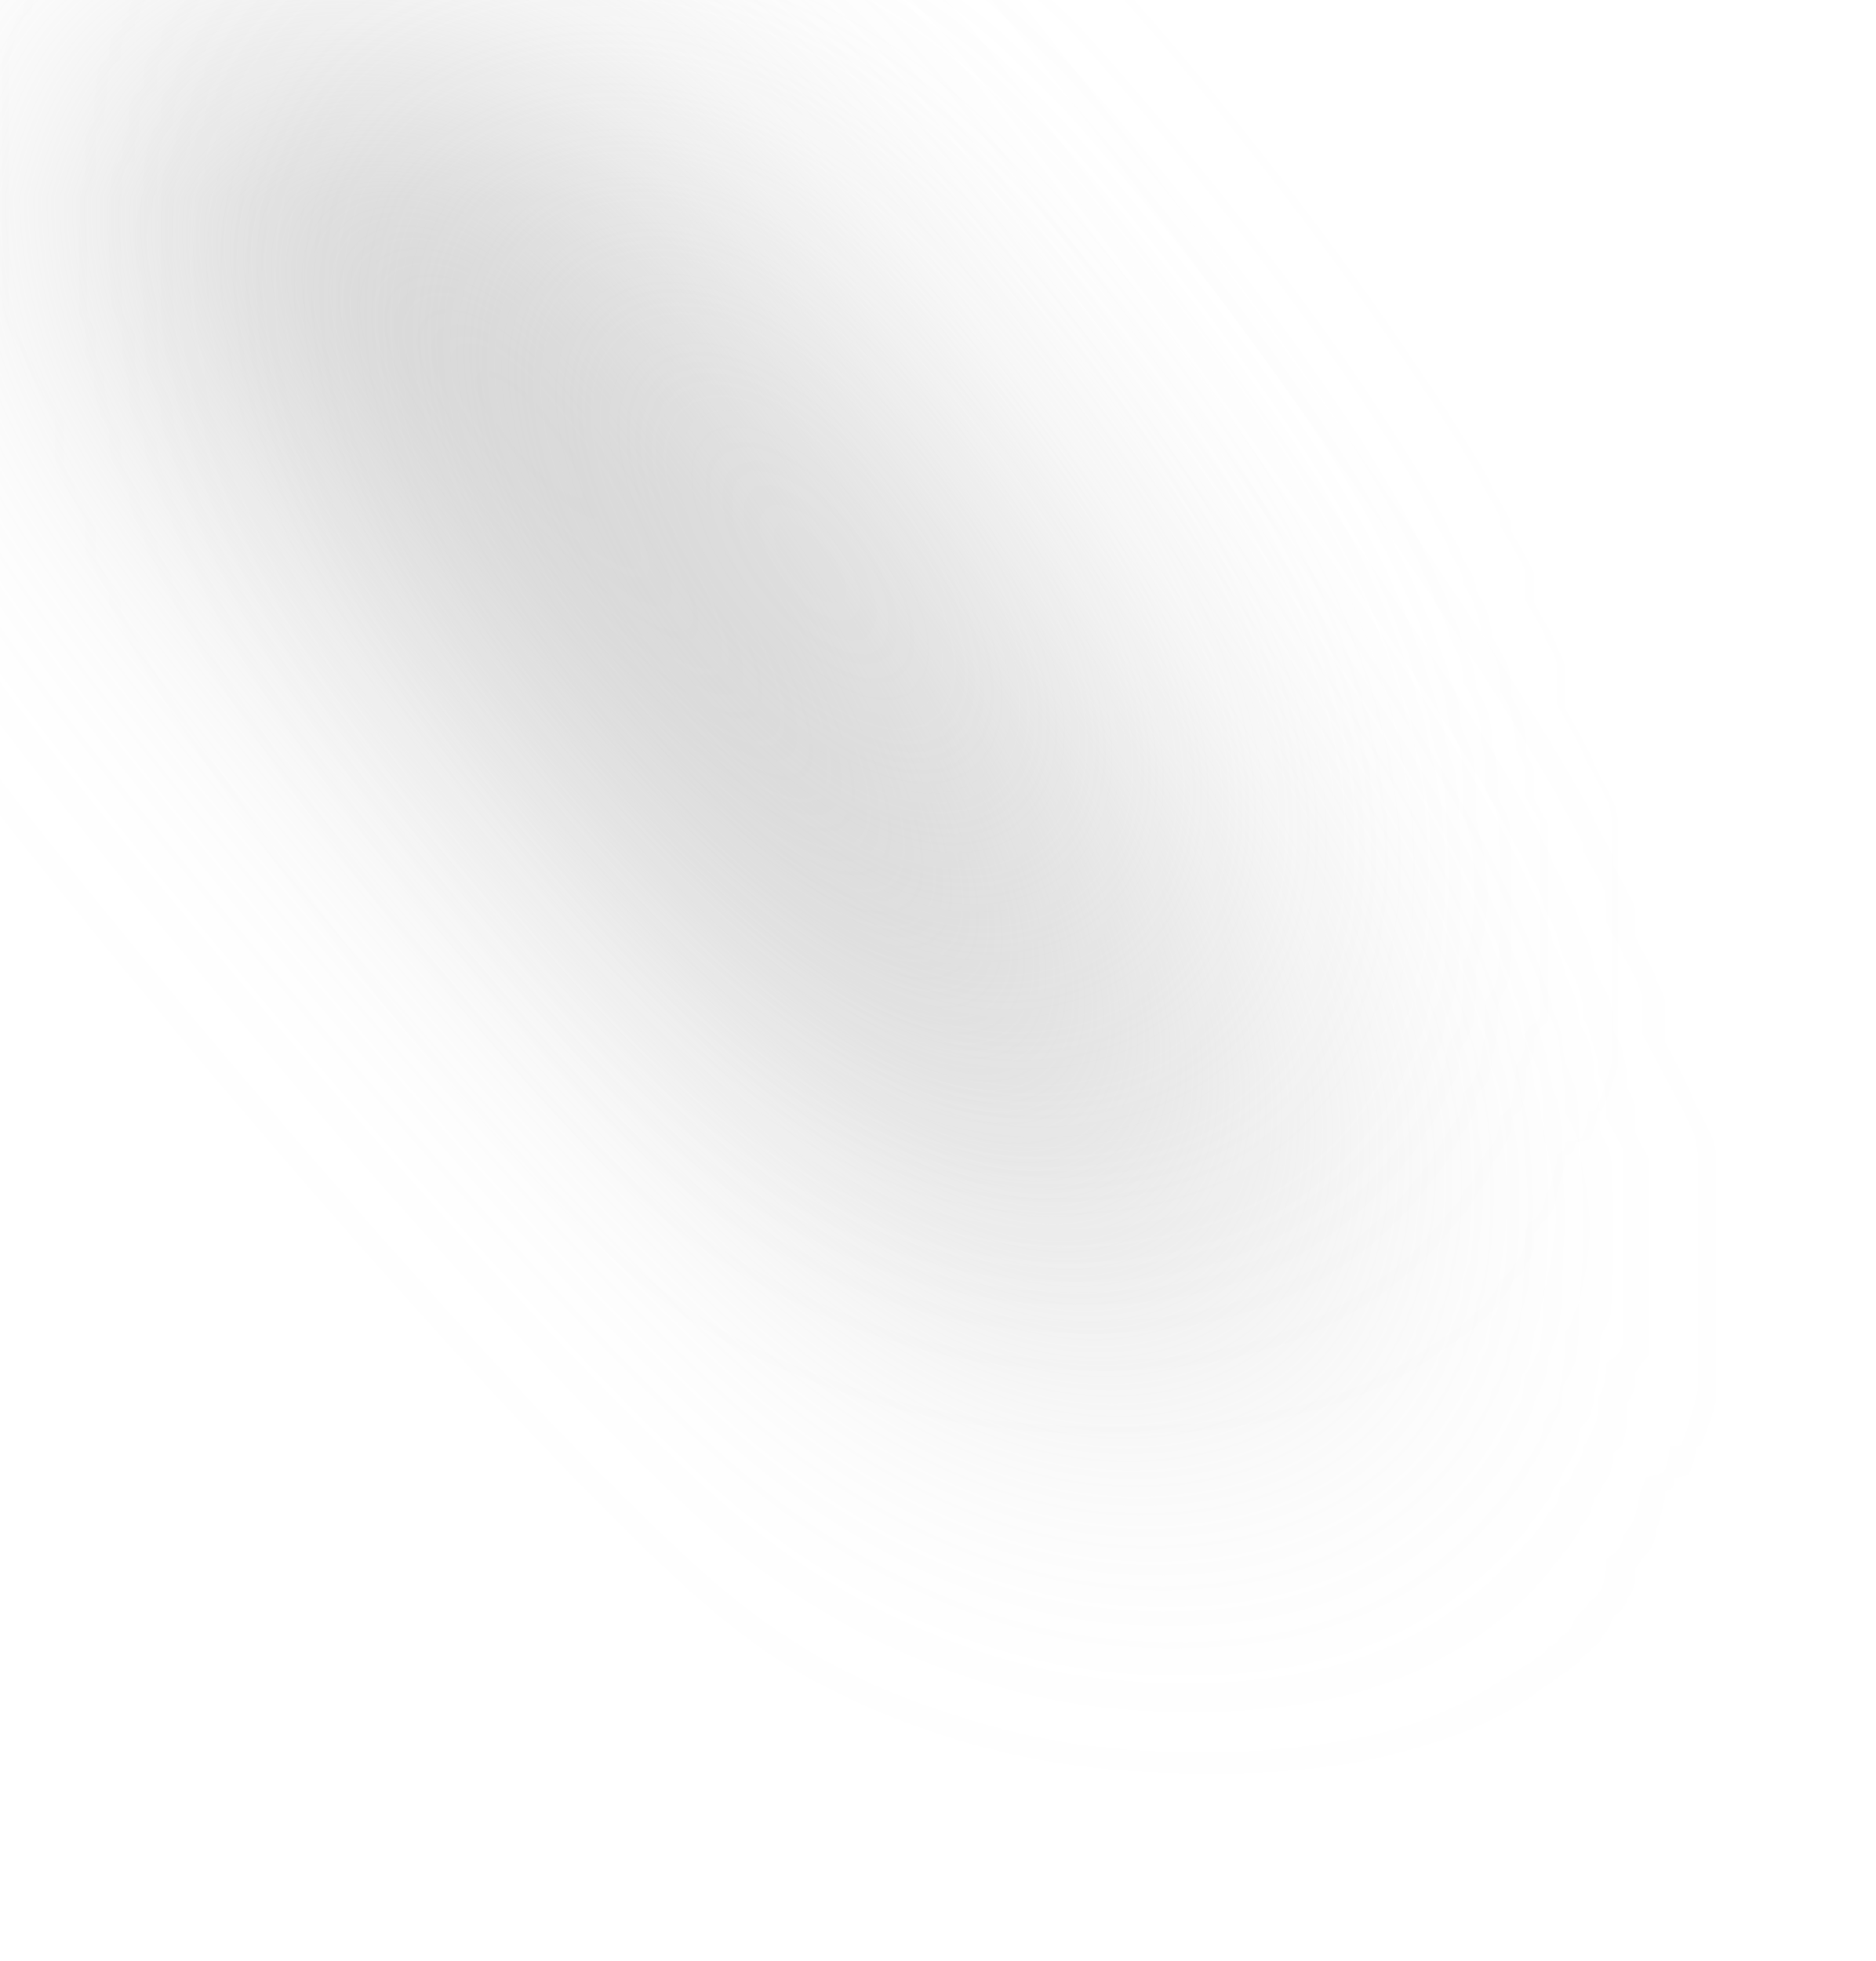
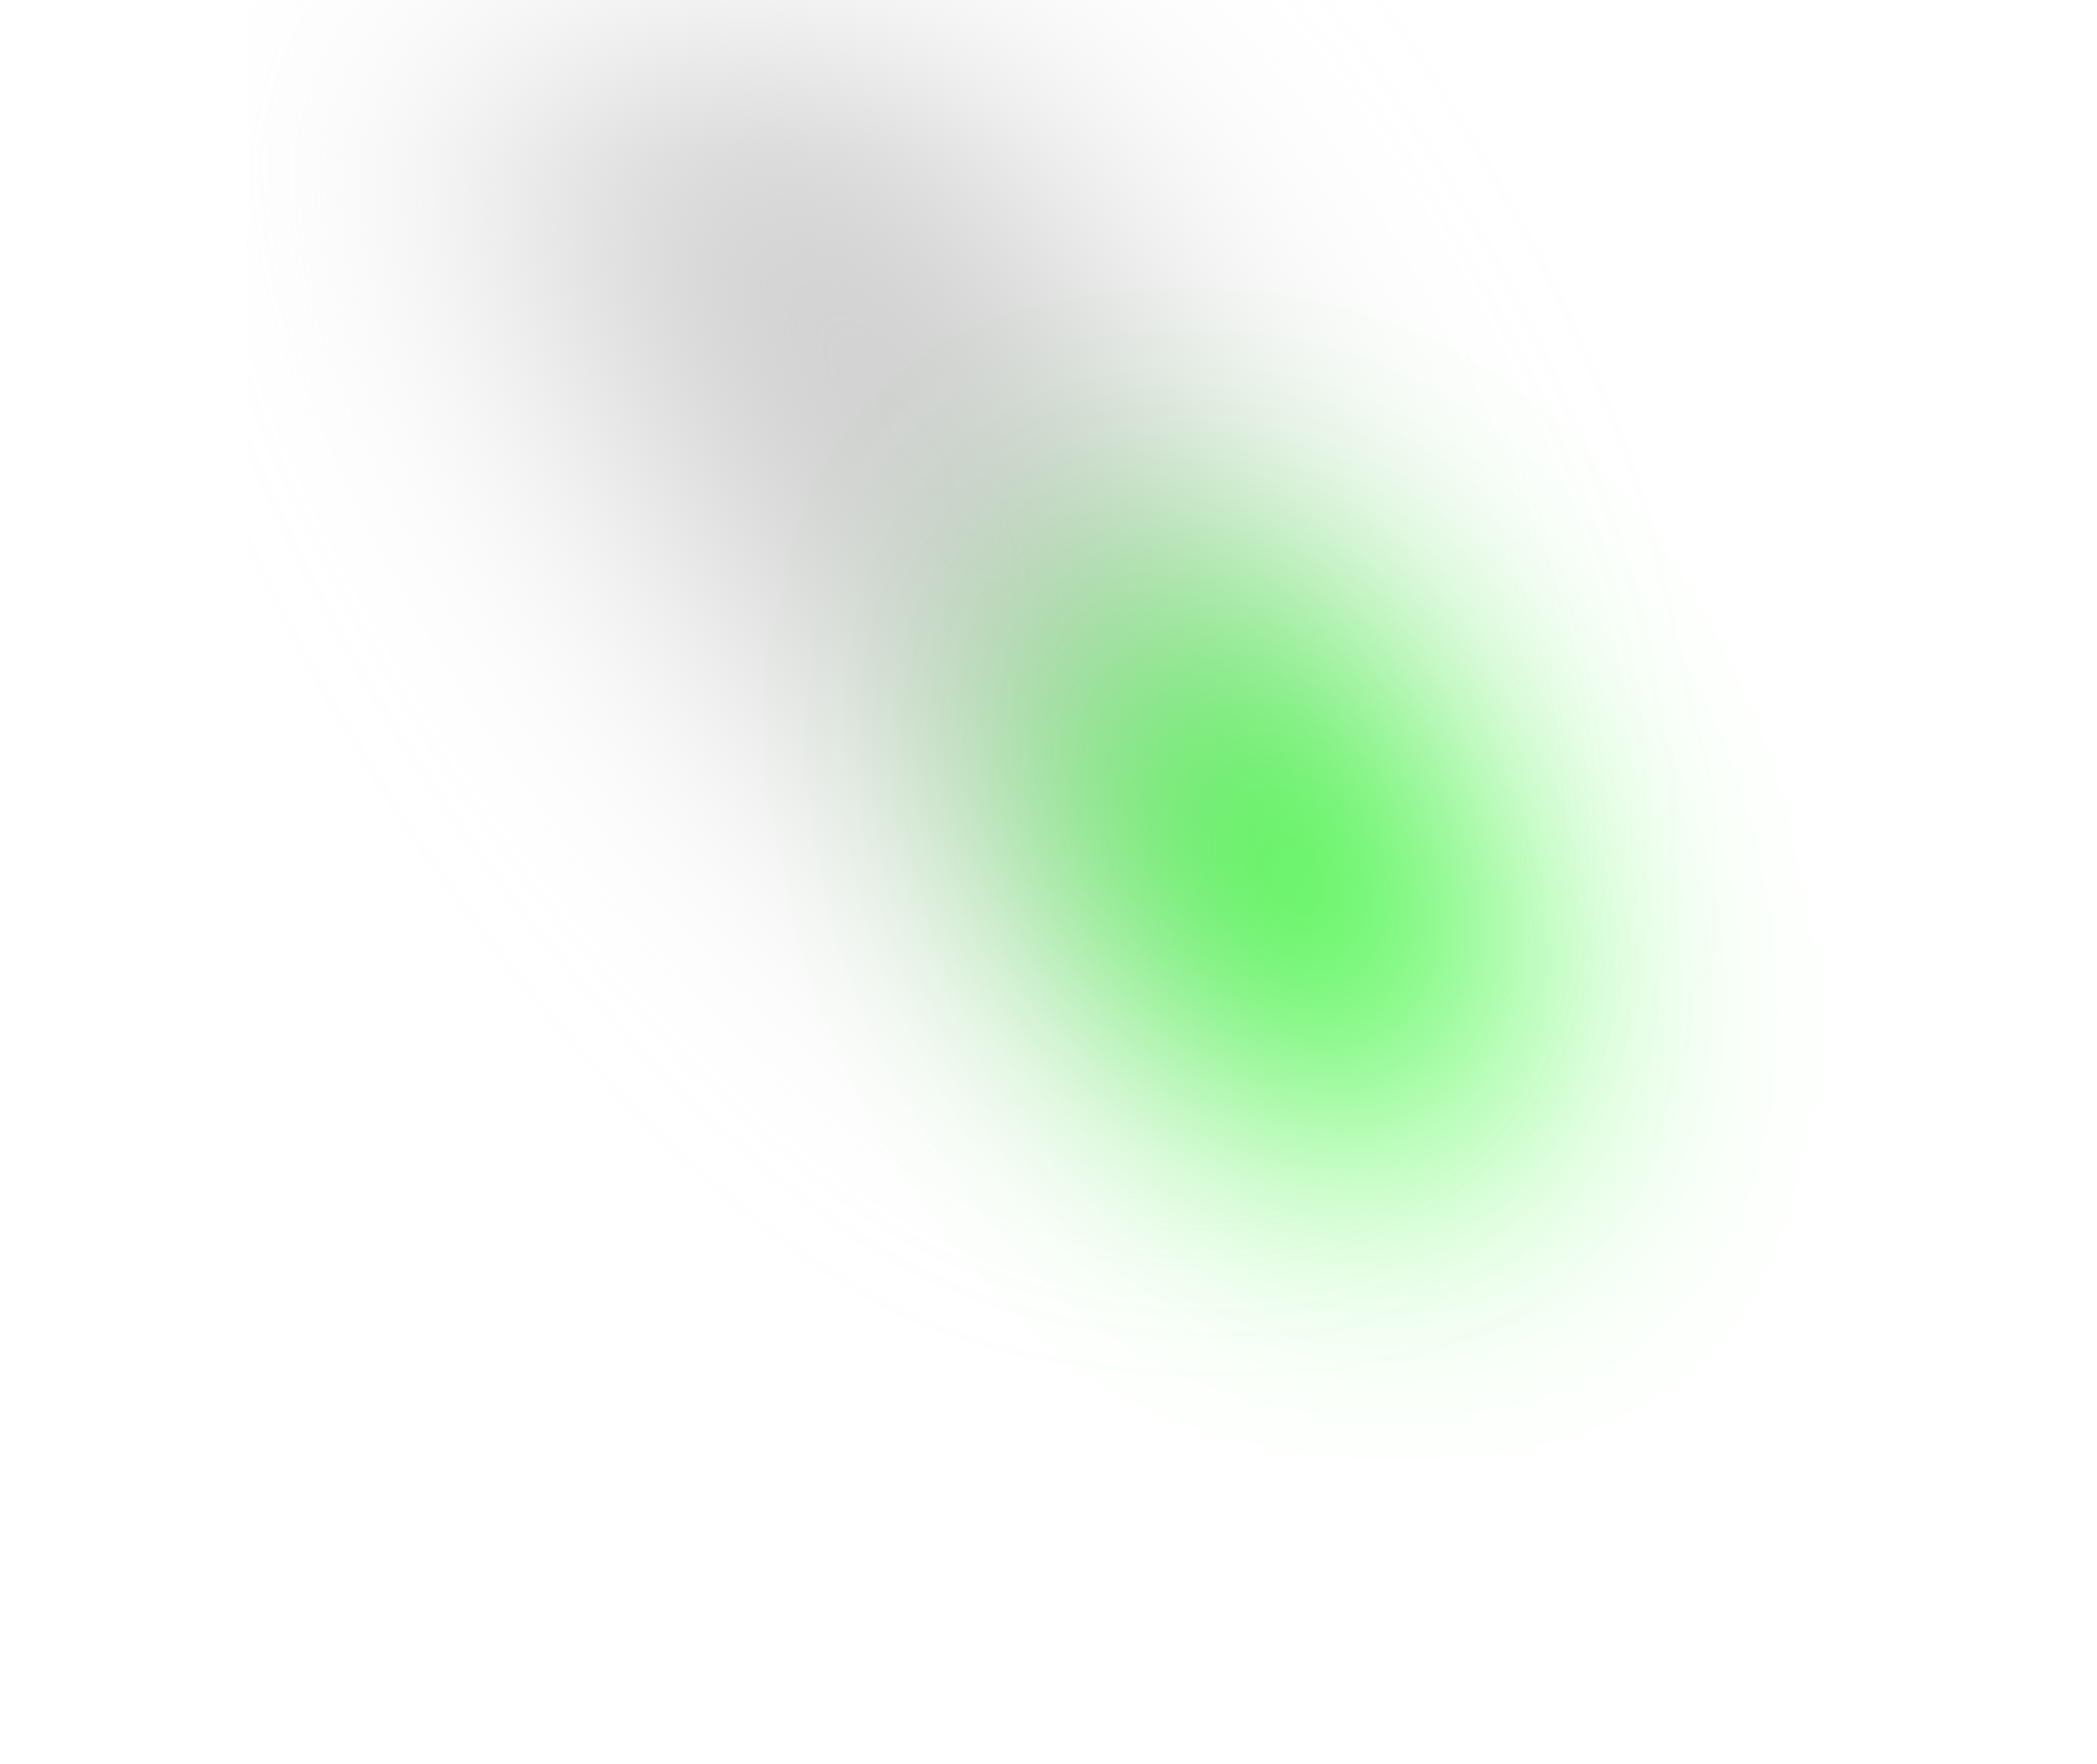
- <svg xmlns="http://www.w3.org/2000/svg" width="1233" height="1289" viewBox="0 0 1233 1289" fill="none">
+ <svg xmlns="http://www.w3.org/2000/svg" width="1533" height="1289" viewBox="400 -850 2000 2200" fill="none">
  <g filter="url(#filter0_f_2811_2735)">
-     <ellipse cx="94.174" cy="824.195" rx="94.174" ry="824.195" transform="matrix(0.347047 -0.937848 0.628306 0.777966 -236.488 -311.402)" fill="#999" />
-     <ellipse cx="94.174" cy="824.195" rx="94.174" ry="824.195" transform="matrix(0.347047 -0.937848 0.628306 0.777966 -236.488 -311.402)" fill="#aaa" />
+     <ellipse cx="100" cy="0" rx="352.174" ry="824.195" transform="matrix(0.347047 -0.937848 0.628306 0.777966 1200 -200)" fill="#ccc" />
  </g>
  <g filter="url(#filter1_f_2811_2735)">
-     <ellipse cx="61.169" cy="376.084" rx="61.169" ry="376.084" transform="matrix(0.347047 -0.937848 0.628306 0.777966 275 134.734)" fill="#ddd" />
+     <ellipse cx="10" cy="0" rx="200.169" ry="376.084" transform="matrix(0.347047 -0.937848 0.628306 0.777966 1700 250)" fill="#0f0" />
  </g>
  <defs>
-     <filter id="filter0_f_2811_2735" x="-604.854" y="-805.855" width="1837.79" height="2094.66" filterUnits="userSpaceOnUse" color-interpolation-filters="sRGB">
+     <filter id="filter0_f_2811_2735" x="400" y="-850" width="2000" height="2200" filterUnits="userSpaceOnUse" color-interpolation-filters="sRGB">
      <feFlood flood-opacity="0" result="BackgroundImageFix" />
      <feBlend mode="normal" in="SourceGraphic" in2="BackgroundImageFix" result="shape" />
      <feGaussianBlur stdDeviation="200" result="effect1_foregroundBlur_2811_2735" />
    </filter>
-     <filter id="filter1_f_2811_2735" x="-104.738" y="-328.26" width="1274.53" height="1396.42" filterUnits="userSpaceOnUse" color-interpolation-filters="sRGB">
+     <filter id="filter1_f_2811_2735" x="400" y="-850" width="2000" height="2200" filterUnits="userSpaceOnUse" color-interpolation-filters="sRGB">
      <feFlood flood-opacity="0" result="BackgroundImageFix" />
      <feBlend mode="normal" in="SourceGraphic" in2="BackgroundImageFix" result="shape" />
      <feGaussianBlur stdDeviation="200" result="effect1_foregroundBlur_2811_2735" />
    </filter>
  </defs>
</svg>
